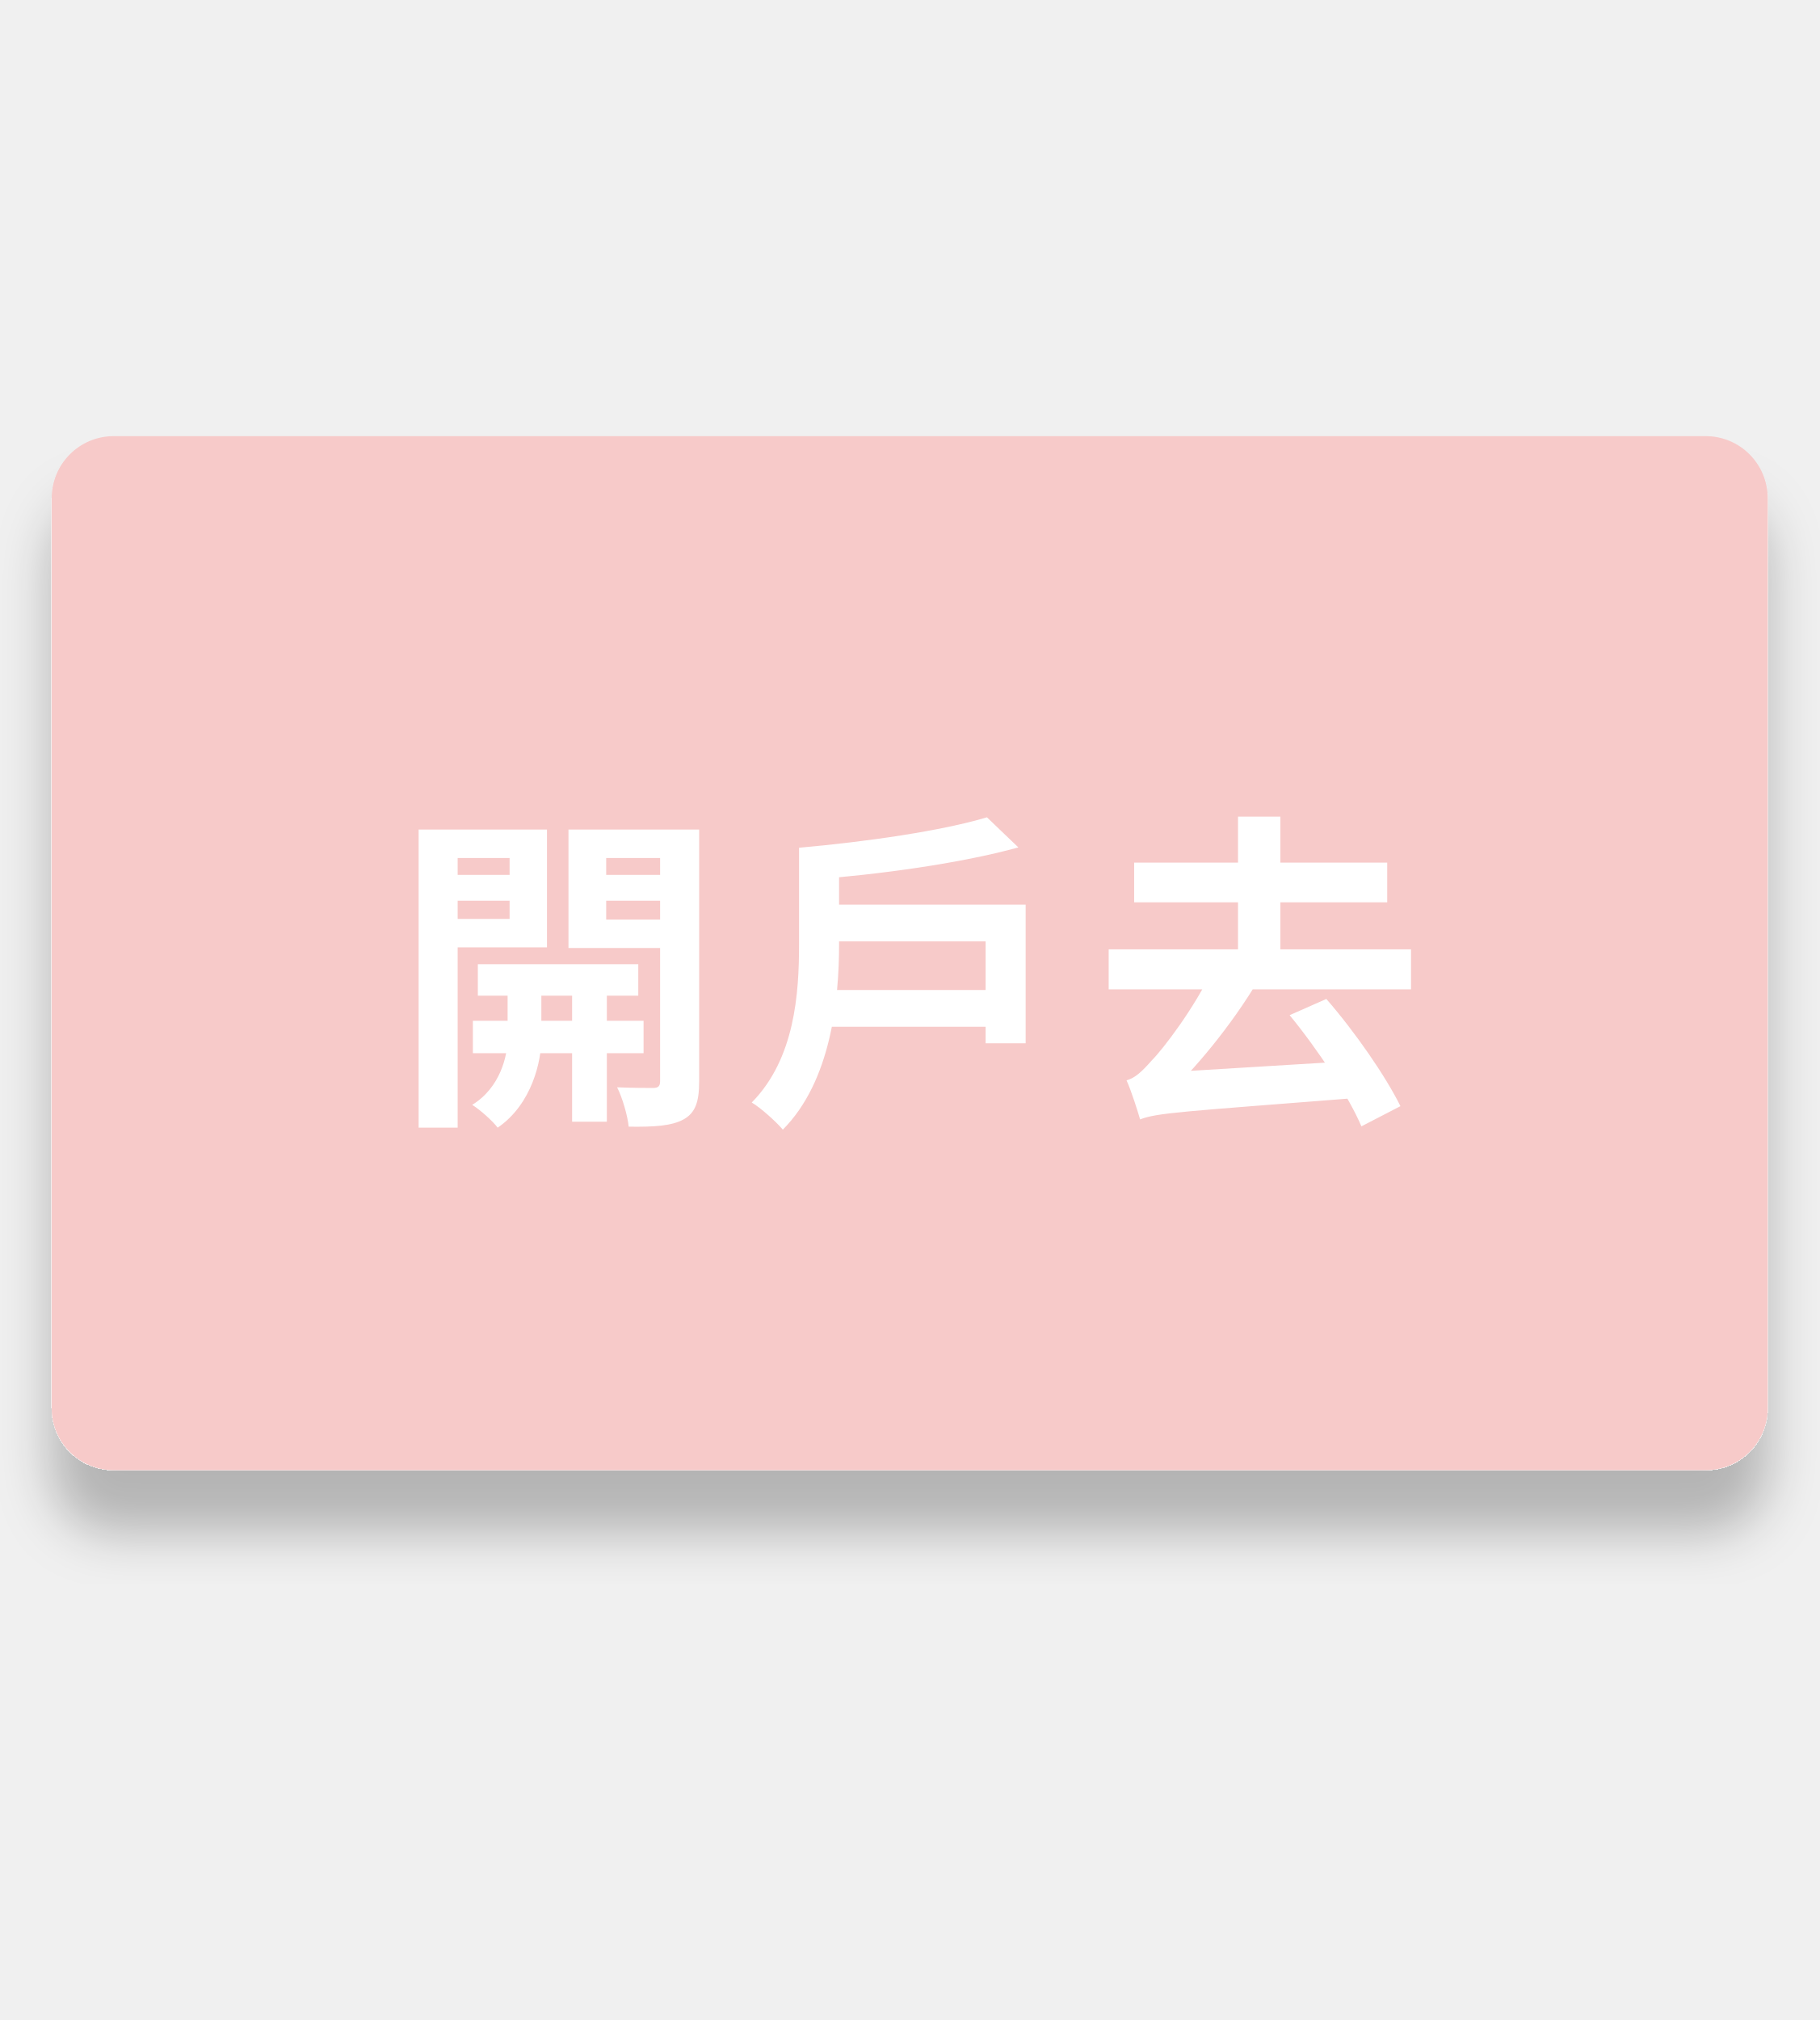
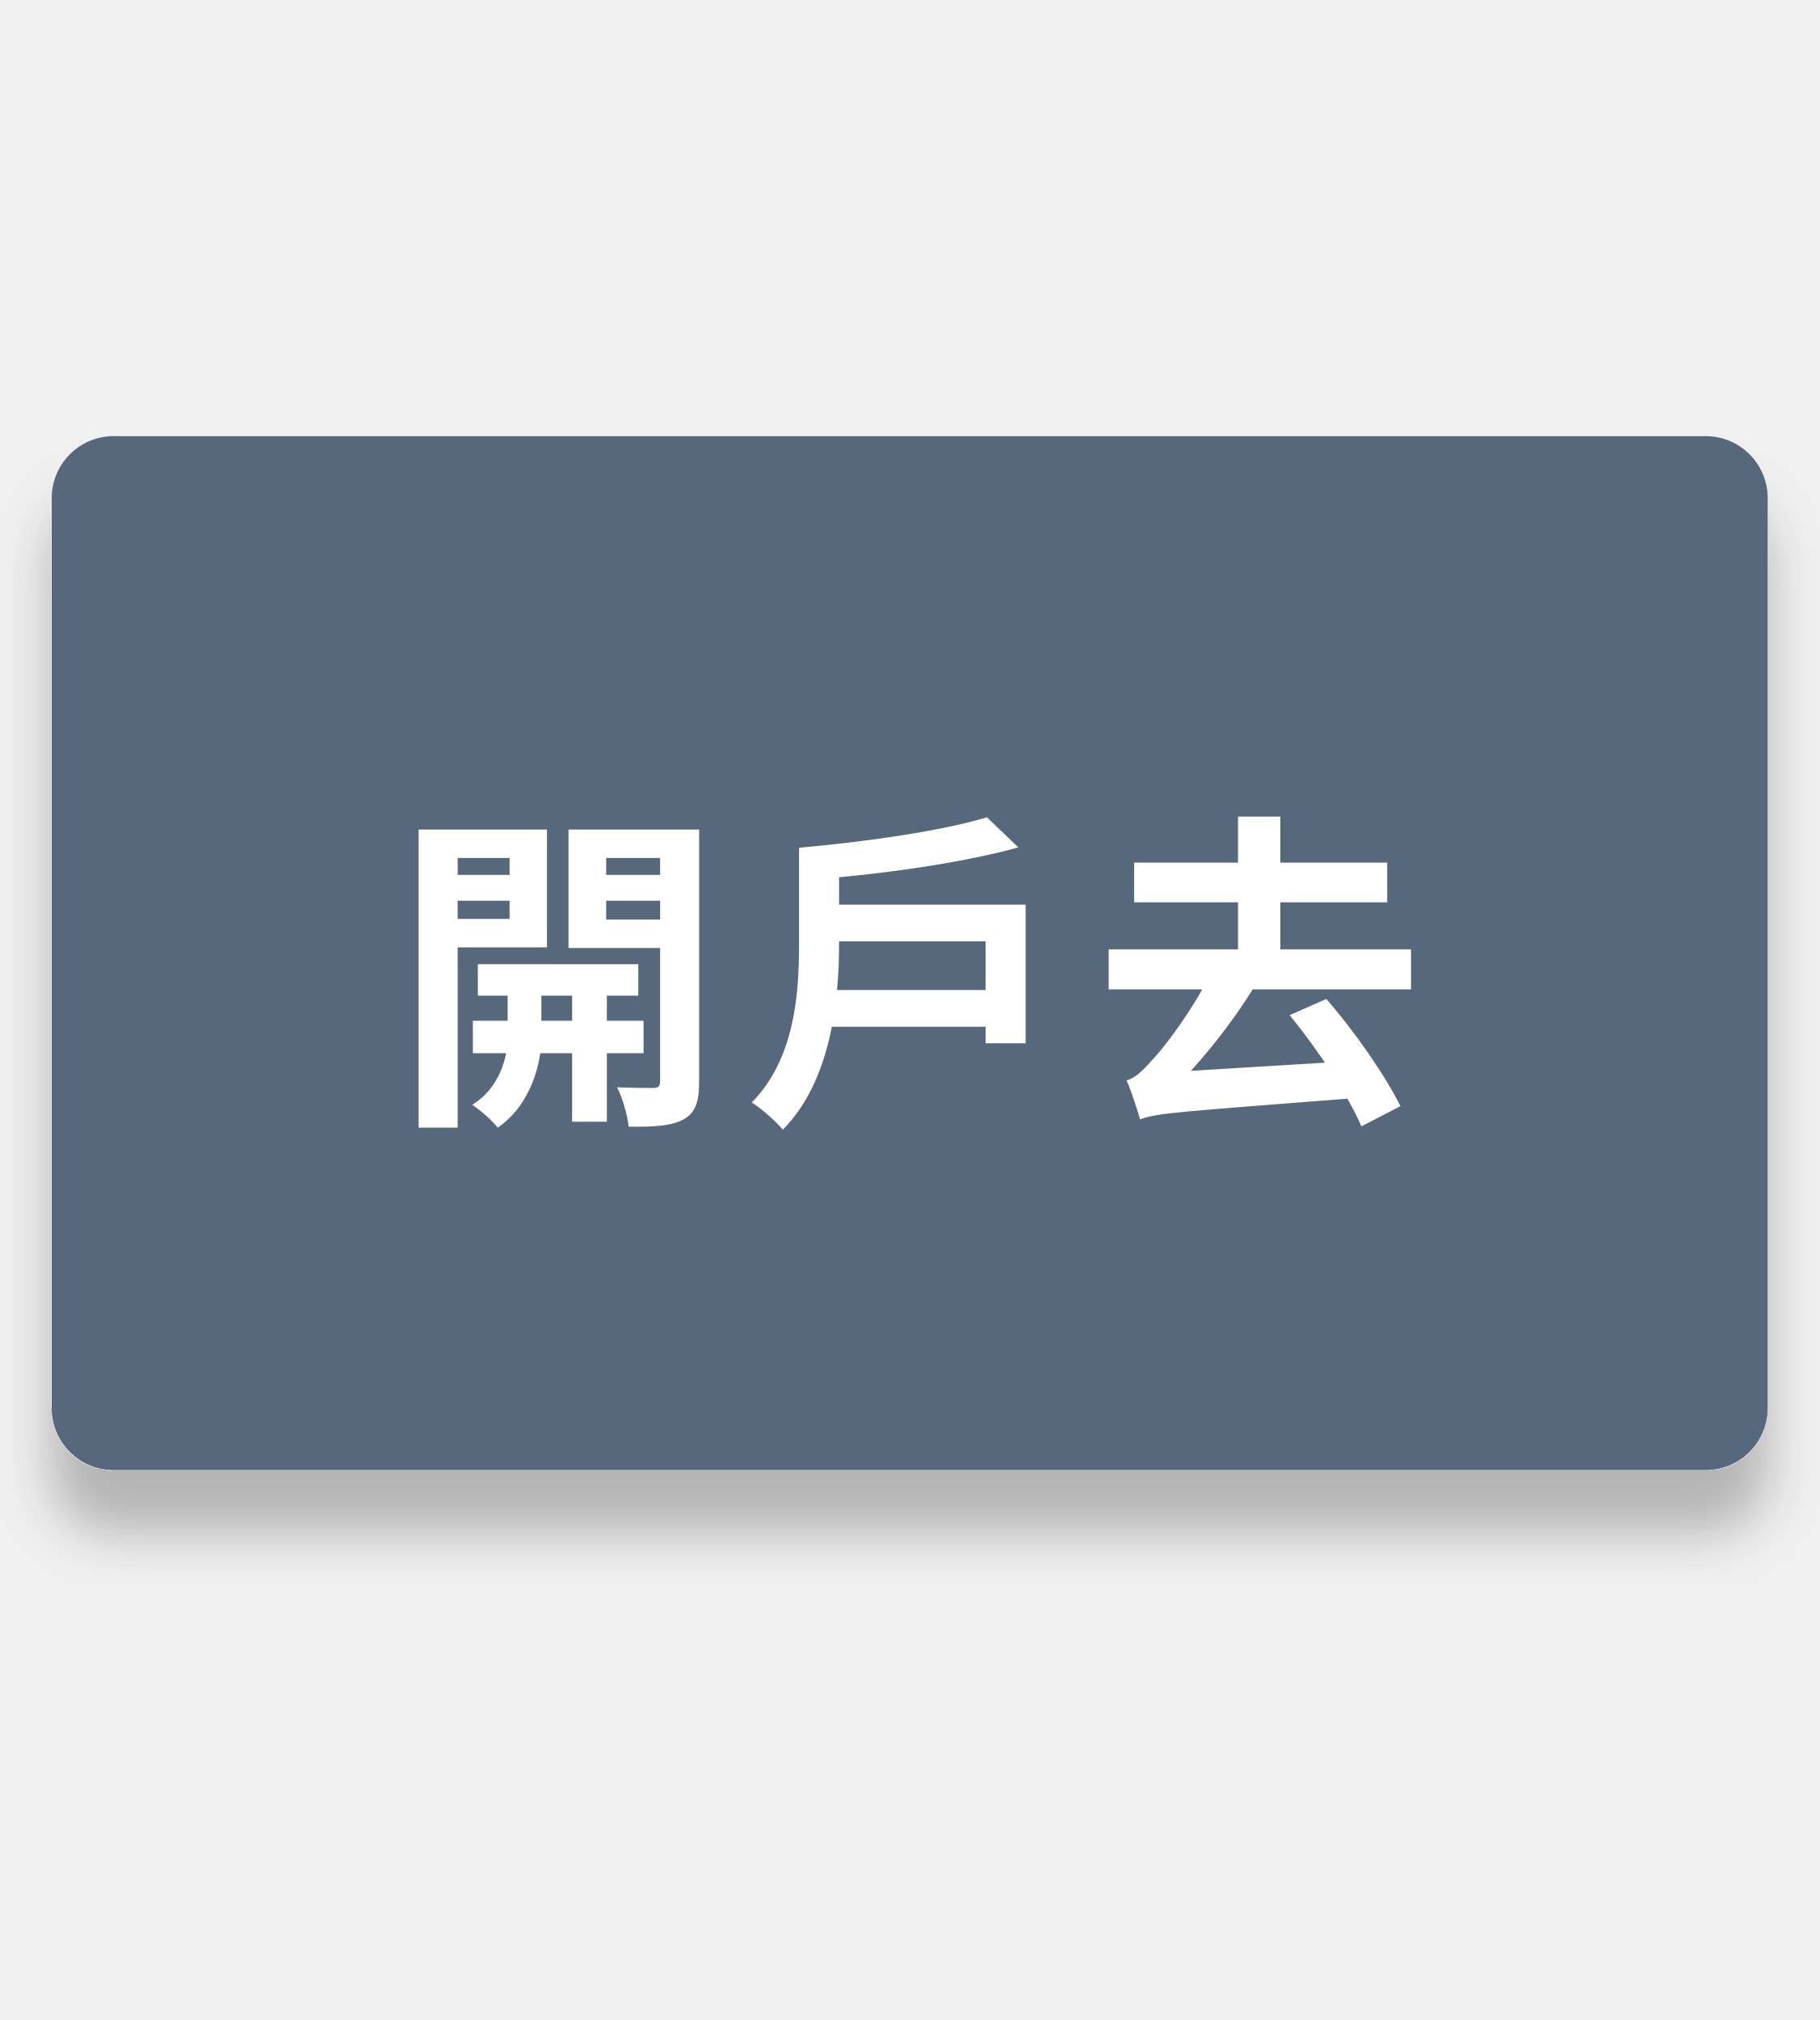
<svg xmlns="http://www.w3.org/2000/svg" width="100" height="111" viewBox="0 0 176 111" fill="none">
  <g filter="url(#filter0_d_111_526)">
-     <rect x="5" width="166" height="100" rx="6" fill="#F7CAC9" />
+     <rect x="5" width="166" height="100" rx="6" fill="#57687C" />
    <path d="M46.224 51.072H61.744V54.112H46.224V51.072ZM45.744 56.544H62.256V59.68H45.744V56.544ZM55.344 52.032H58.704V66.304H55.344V52.032ZM49.104 52.16H52.368V58.304C52.368 60.352 51.504 64.576 48.144 66.88C47.632 66.208 46.48 65.184 45.68 64.672C48.4 63.008 49.104 59.904 49.104 58.272V52.16ZM42.416 42.432H50.48V44.928H42.416V42.432ZM57.264 42.432H65.36V44.928H57.264V42.432ZM63.856 38.048H67.632V62.432C67.632 64.352 67.28 65.44 66.128 66.08C64.944 66.72 63.28 66.816 60.816 66.784C60.72 65.76 60.208 63.968 59.696 62.976C61.104 63.04 62.704 63.04 63.184 63.04C63.696 63.04 63.856 62.848 63.856 62.368V38.048ZM42.768 38.048H52.912V49.44H42.768V46.688H49.296V40.8H42.768V38.048ZM65.808 38.048V40.8H58.64V46.752H65.808V49.504H54.992V38.048H65.808ZM40.496 38.048H44.272V66.88H40.496V38.048ZM79.408 53.568H96.944V57.12H79.408V53.568ZM79.76 45.312H99.216V58.72H95.344V48.864H79.76V45.312ZM95.472 36.864L98.512 39.776C92.816 41.344 85.008 42.4 78.288 42.912C78.16 42.048 77.68 40.576 77.296 39.808C83.792 39.232 91.12 38.176 95.472 36.864ZM77.296 39.808H81.168V49.152C81.168 54.496 80.4 62.368 75.728 67.072C75.12 66.336 73.552 64.928 72.72 64.448C76.912 60.192 77.296 53.856 77.296 49.152V39.808ZM109.712 41.248H134.192V45.088H109.712V41.248ZM107.248 49.632H136.496V53.504H107.248V49.632ZM119.76 36.8H123.856V51.648H119.76V36.8ZM124.752 56L128.304 54.432C131.088 57.632 134.032 61.888 135.472 64.8L131.696 66.752C130.448 63.808 127.44 59.264 124.752 56ZM110.288 66.08C110.064 65.312 109.456 63.36 108.976 62.304C109.808 62.08 110.48 61.44 111.44 60.352C112.432 59.36 115.568 55.328 117.392 51.392L121.712 52.64C119.088 57.024 115.6 61.248 112.56 64.064V64.16C112.56 64.16 110.288 65.376 110.288 66.08ZM110.288 66.08L110.192 62.912L112.688 61.536L130.544 60.448C130.704 61.568 131.088 63.168 131.312 64C114.224 65.344 111.952 65.44 110.288 66.08Z" fill="white" />
  </g>
  <defs>
    <filter id="filter0_d_111_526" x="0" y="0" width="176" height="111" filterUnits="userSpaceOnUse" color-interpolation-filters="sRGB">
      <feFlood flood-opacity="0" result="BackgroundImageFix" />
      <feColorMatrix in="SourceAlpha" type="matrix" values="0 0 0 0 0 0 0 0 0 0 0 0 0 0 0 0 0 0 127 0" result="hardAlpha" />
      <feOffset dy="6" />
      <feGaussianBlur stdDeviation="2.5" />
      <feComposite in2="hardAlpha" operator="out" />
      <feColorMatrix type="matrix" values="0 0 0 0 0 0 0 0 0 0 0 0 0 0 0 0 0 0 0.25 0" />
      <feBlend mode="normal" in2="BackgroundImageFix" result="effect1_dropShadow_111_526" />
      <feBlend mode="normal" in="SourceGraphic" in2="effect1_dropShadow_111_526" result="shape" />
    </filter>
  </defs>
</svg>
